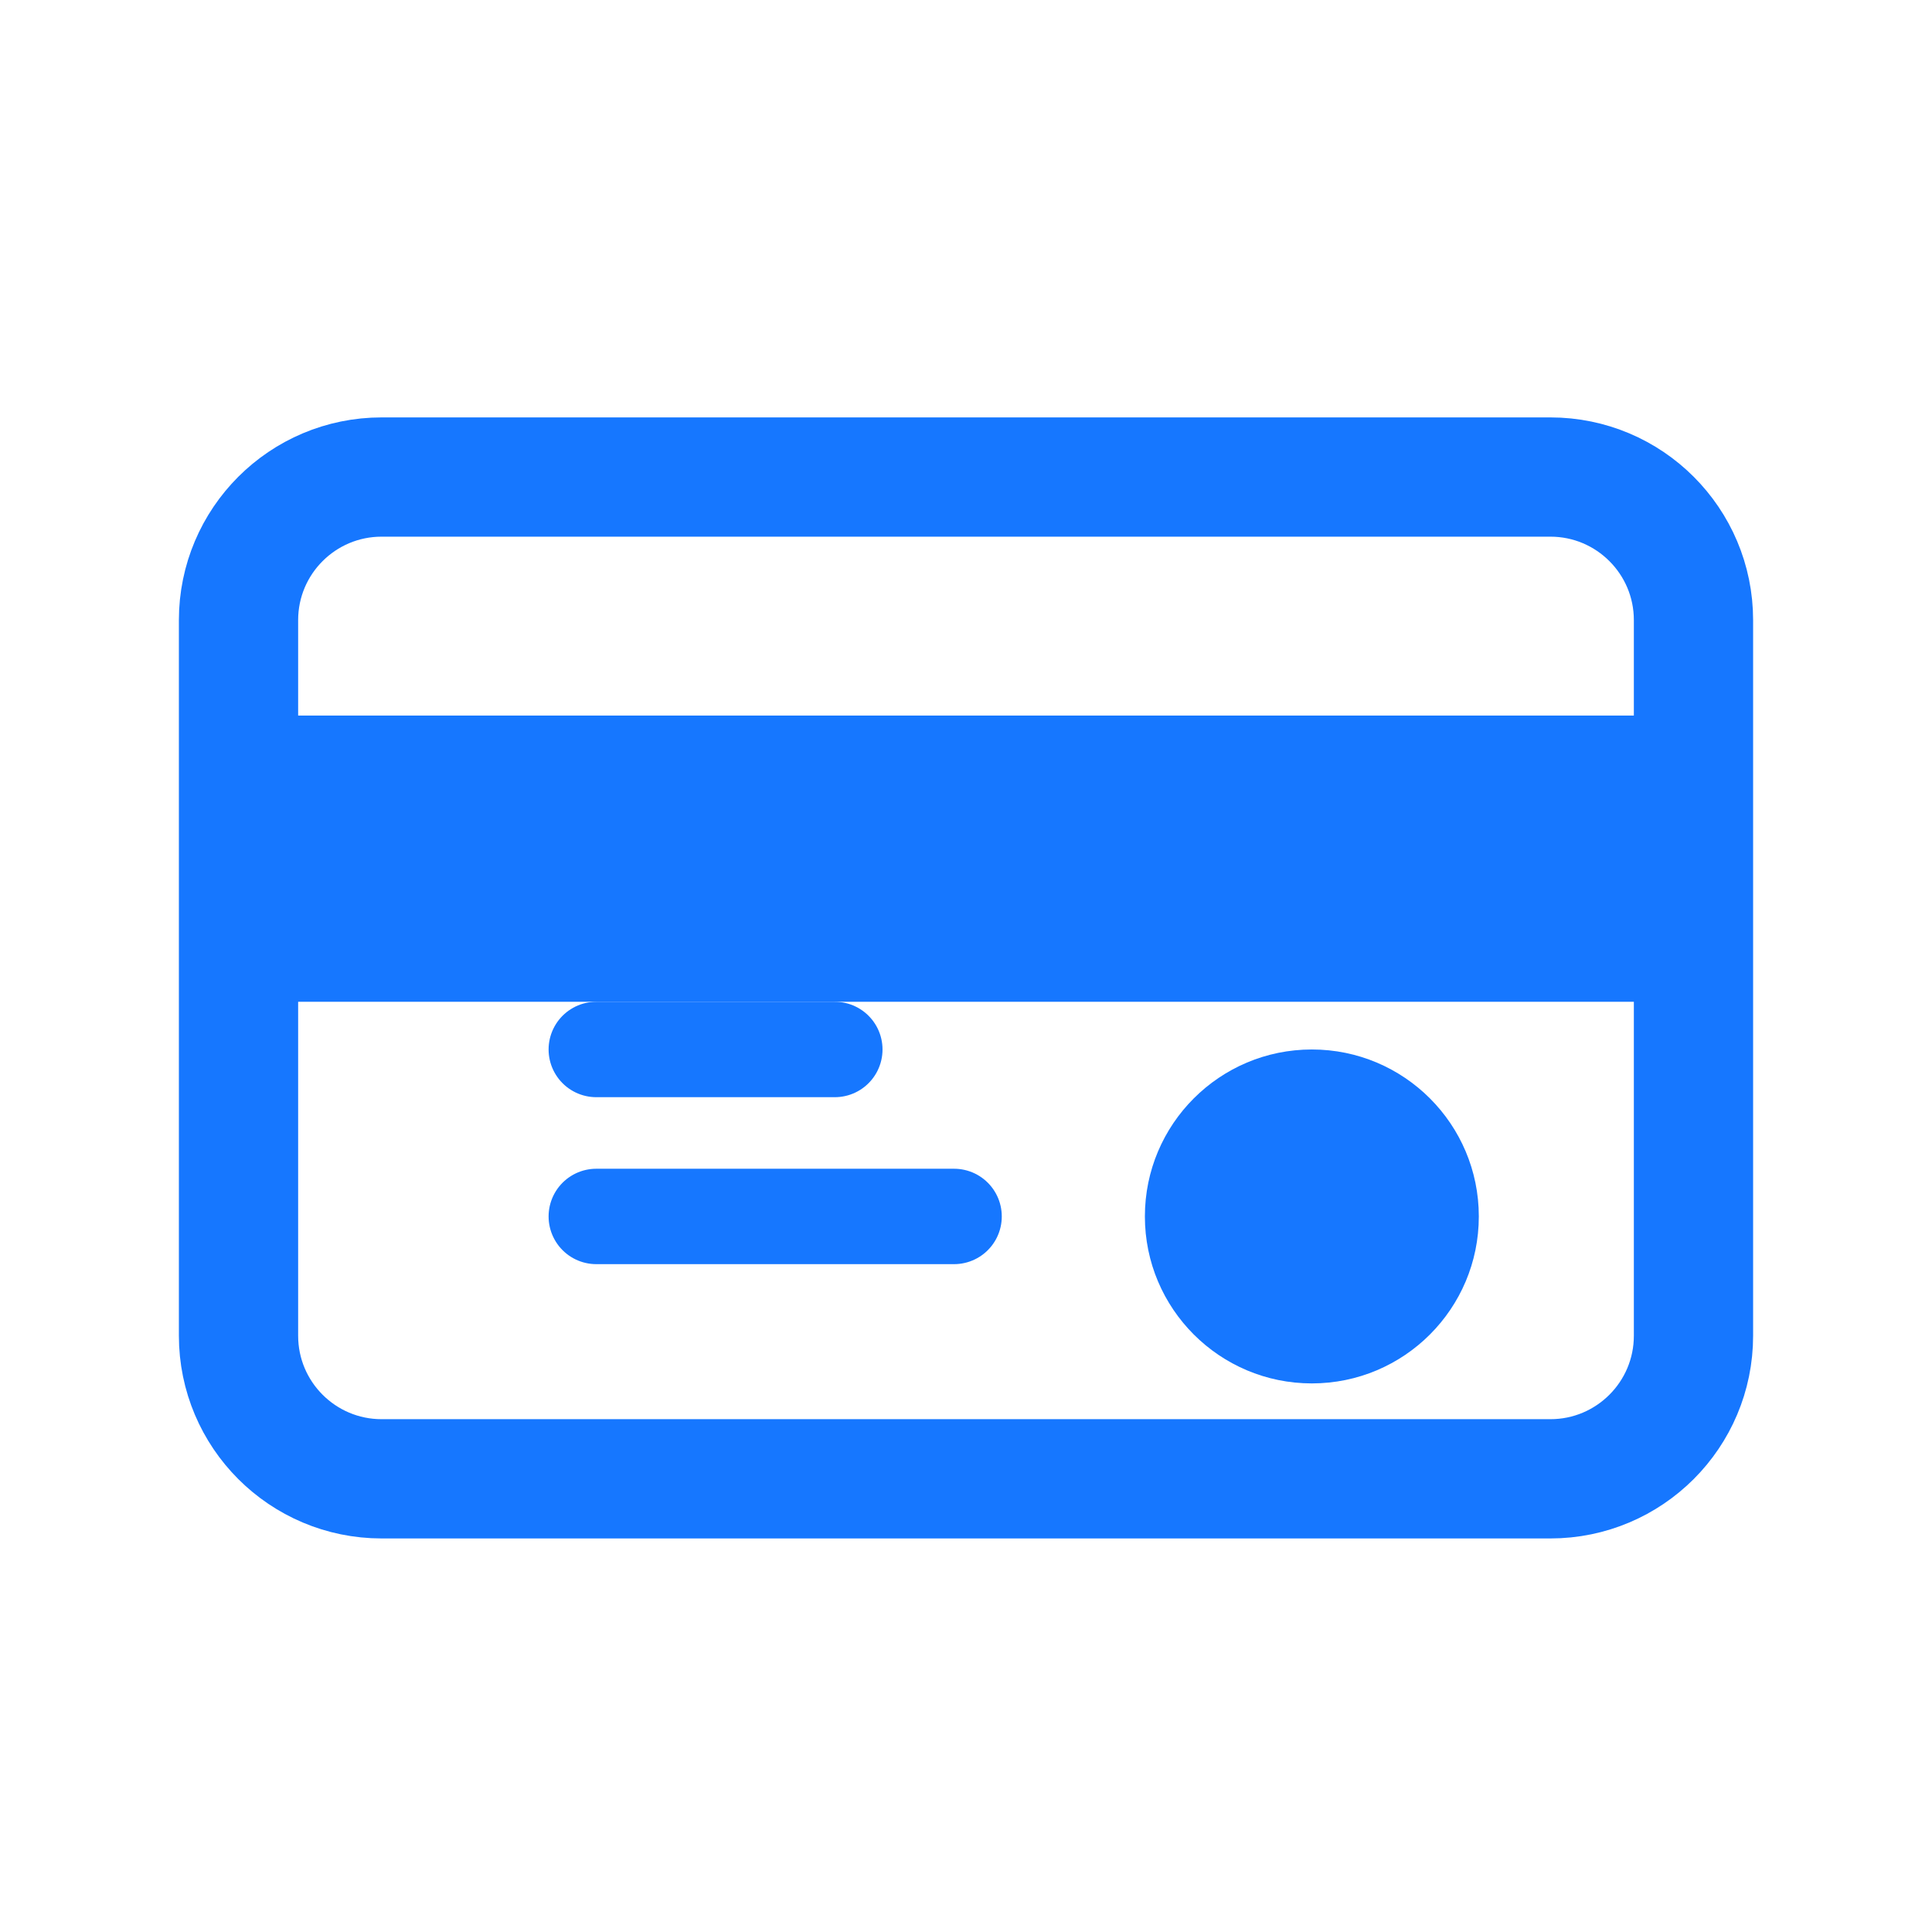
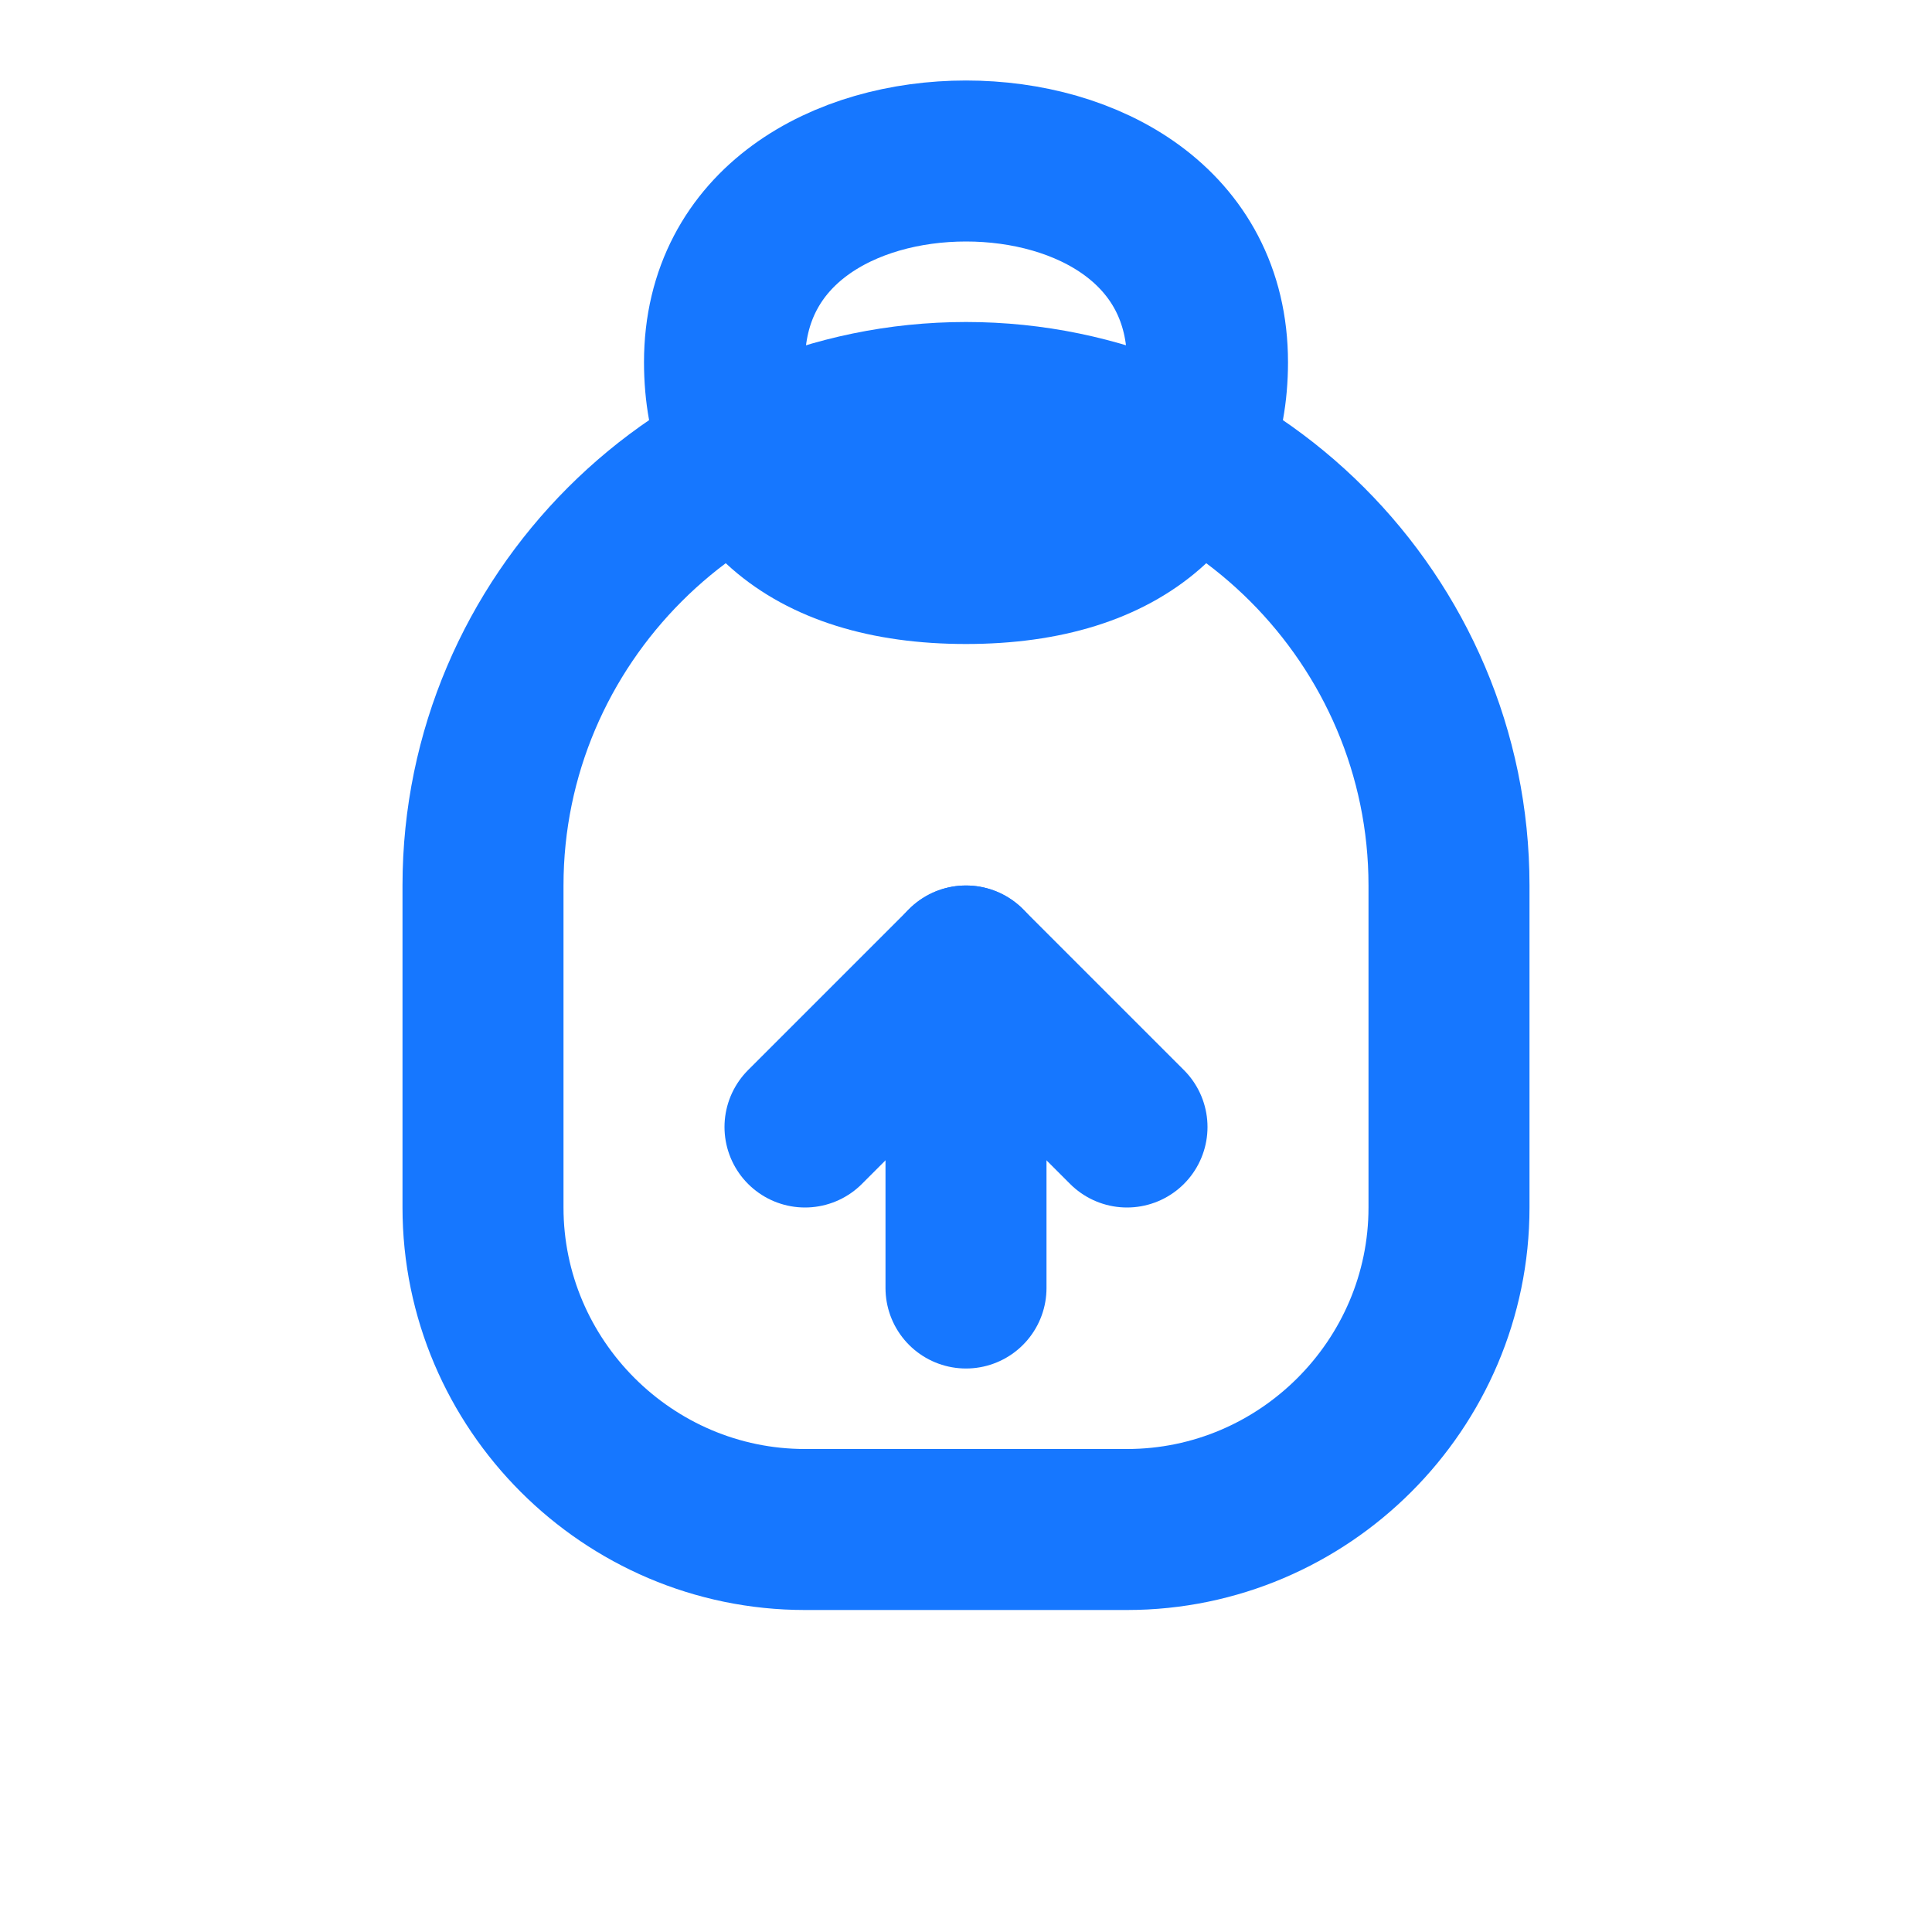
- <svg xmlns="http://www.w3.org/2000/svg" viewBox="0 0 81 81" fill="none">
-   <rect x="10" y="20" width="61" height="42" rx="6" stroke="#1677ff" stroke-width="5" fill="none" />
-   <rect x="10" y="30" width="61" height="12" fill="#1677ff" />
-   <circle cx="55" cy="51" r="7" fill="#1677ff" />
-   <line x1="25" y1="51" x2="40" y2="51" stroke="#1677ff" stroke-width="4" stroke-linecap="round" />
-   <line x1="25" y1="44" x2="35" y2="44" stroke="#1677ff" stroke-width="4" stroke-linecap="round" />
+ <svg xmlns="http://www.w3.org/2000/svg" viewBox="0 0 24 24" fill="none" stroke="#1677ff" stroke-width="2" stroke-linecap="round" stroke-linejoin="round">
+   <path d="M12 2c-1.5 0-3 .8-3 2.5C9 6 10 7 12 7s3-1 3-2.5C15 2.8 13.5 2 12 2z" />
+   <path d="M6 11c0-3.3 2.7-6 6-6s6 2.7 6 6v4c0 2.2-1.8 4-4 4h-4c-2.2 0-4-1.8-4-4v-4z" />
+   <line x1="12" y1="16" x2="12" y2="12" />
+   <polyline points="10 14 12 12 14 14" />
</svg>
